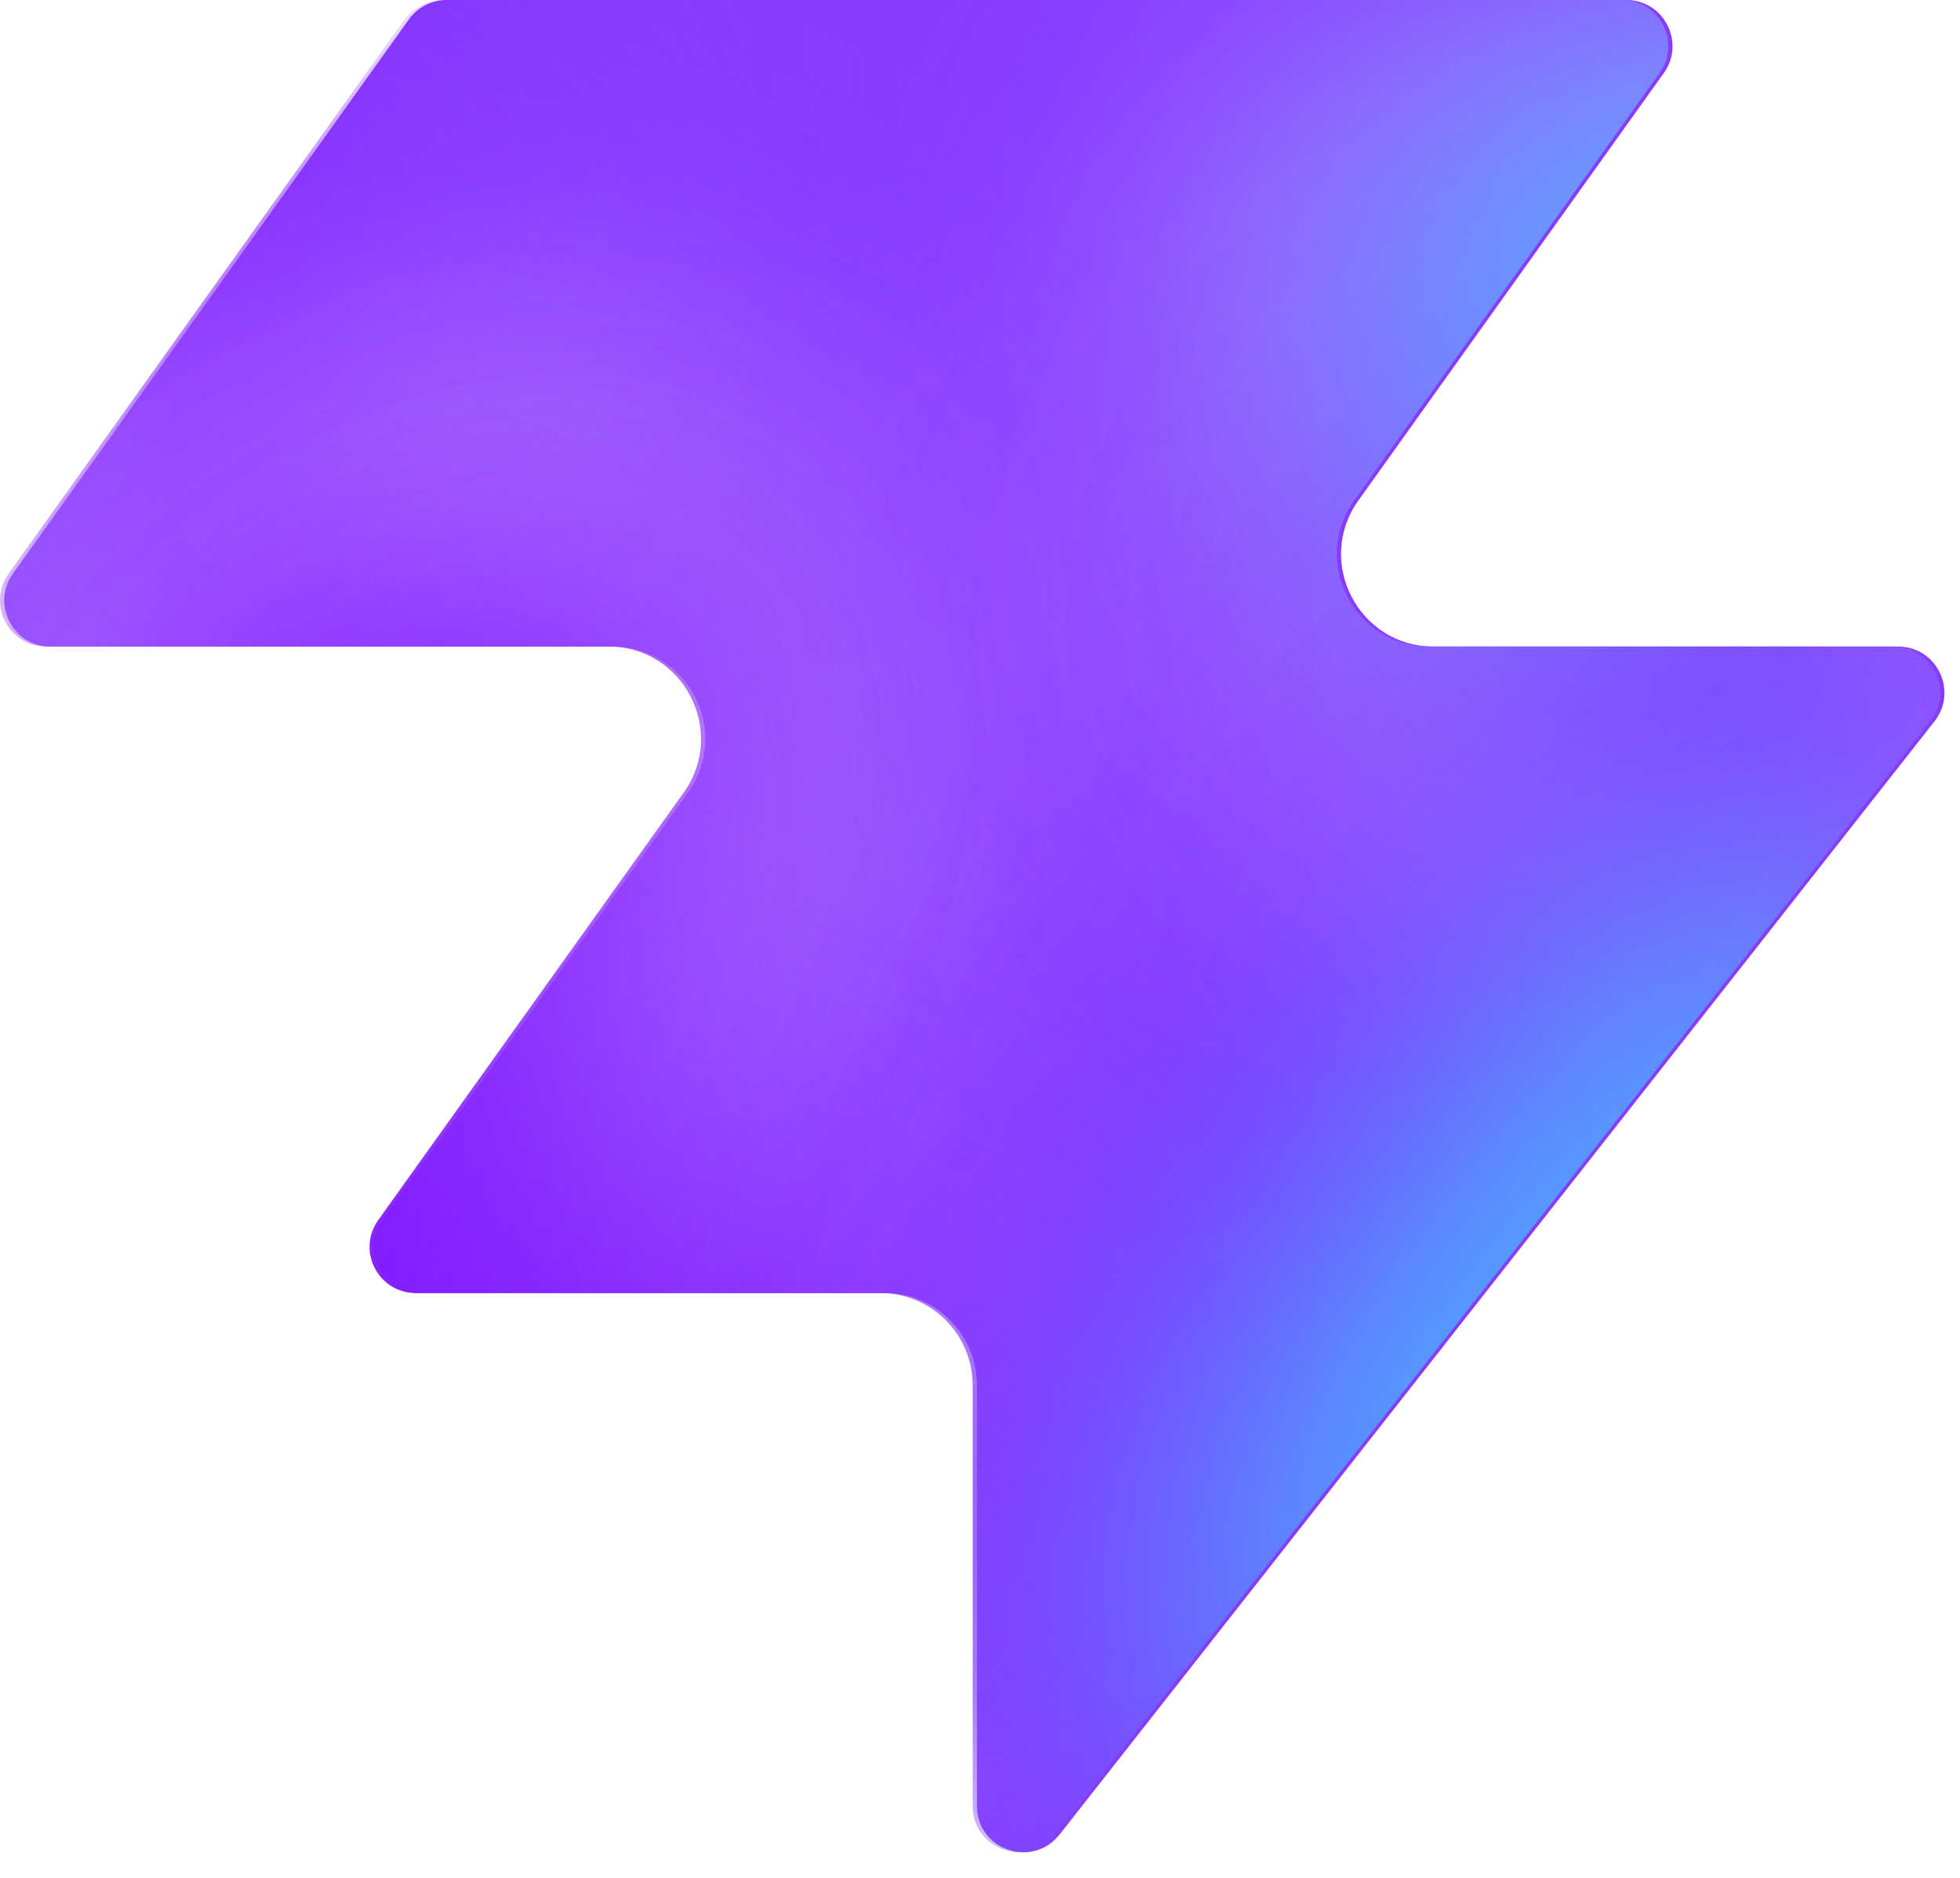
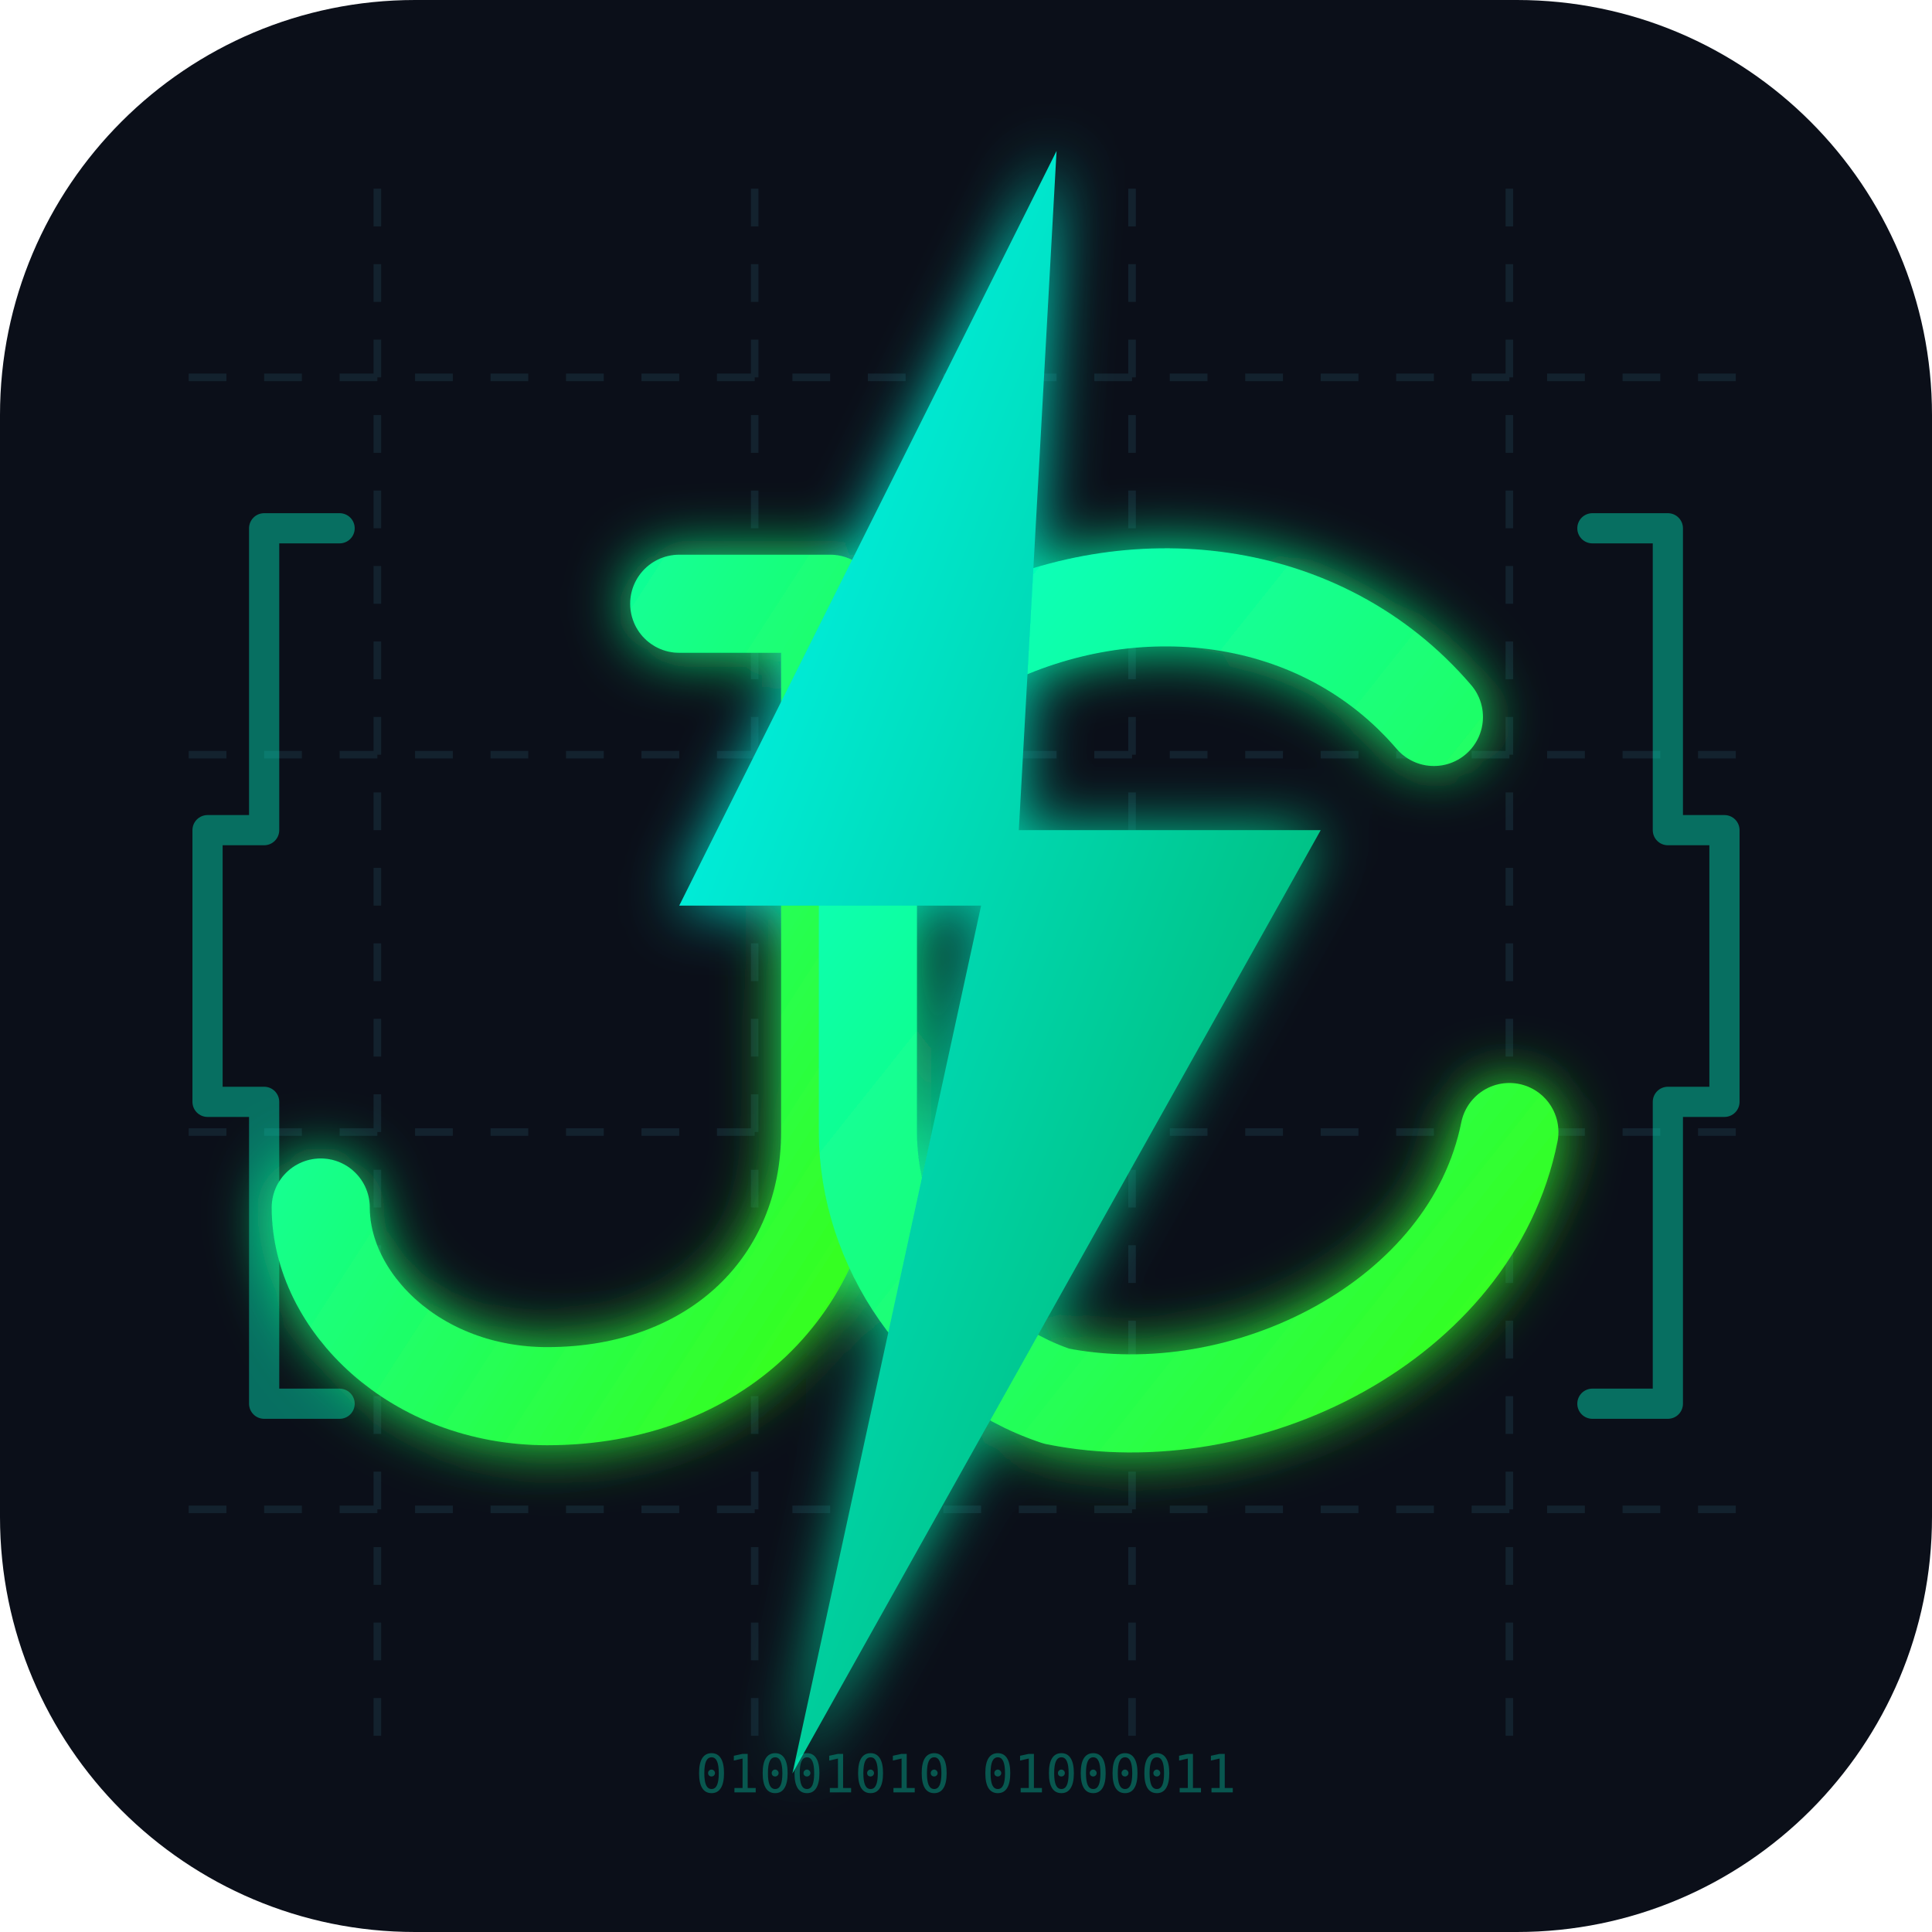
- <svg xmlns="http://www.w3.org/2000/svg" width="48" height="46" fill="none" viewBox="0 0 48 46">
-   <path fill="#863bff" d="M25.946 44.938c-.664.845-2.021.375-2.021-.698V33.937a2.26 2.26 0 0 0-2.262-2.262H10.287c-.92 0-1.456-1.04-.92-1.788l7.48-10.471c1.07-1.497 0-3.578-1.842-3.578H1.237c-.92 0-1.456-1.04-.92-1.788L10.013.474c.214-.297.556-.474.92-.474h28.894c.92 0 1.456 1.04.92 1.788l-7.48 10.471c-1.07 1.498 0 3.579 1.842 3.579h11.377c.943 0 1.473 1.088.89 1.83L25.947 44.94z" style="fill:#863bff;fill:color(display-p3 .525 .23 1);fill-opacity:1" />
-   <mask id="a" width="48" height="46" x="0" y="0" maskUnits="userSpaceOnUse" style="mask-type:alpha">
-     <path fill="#000" d="M25.842 44.938c-.664.844-2.021.375-2.021-.698V33.937a2.26 2.26 0 0 0-2.262-2.262H10.183c-.92 0-1.456-1.04-.92-1.788l7.48-10.471c1.07-1.498 0-3.579-1.842-3.579H1.133c-.92 0-1.456-1.04-.92-1.787L9.91.473c.214-.297.556-.474.92-.474h28.894c.92 0 1.456 1.04.92 1.788l-7.48 10.471c-1.07 1.498 0 3.578 1.842 3.578h11.377c.943 0 1.473 1.088.89 1.832L25.843 44.94z" style="fill:#000;fill-opacity:1" />
-   </mask>
-   <g mask="url(#a)">
-     <g filter="url(#b)">
-       <ellipse cx="5.508" cy="14.704" fill="#ede6ff" rx="5.508" ry="14.704" style="fill:#ede6ff;fill:color(display-p3 .927 .903 1);fill-opacity:1" transform="matrix(.00324 1 1 -.00324 -4.47 31.516)" />
-     </g>
-     <g filter="url(#c)">
-       <ellipse cx="10.399" cy="29.851" fill="#ede6ff" rx="10.399" ry="29.851" style="fill:#ede6ff;fill:color(display-p3 .927 .903 1);fill-opacity:1" transform="matrix(.00324 1 1 -.00324 -39.328 7.883)" />
-     </g>
-     <g filter="url(#d)">
-       <ellipse cx="5.508" cy="30.487" fill="#7e14ff" rx="5.508" ry="30.487" style="fill:#7e14ff;fill:color(display-p3 .492 .077 1);fill-opacity:1" transform="rotate(89.814 -25.913 -14.639)scale(1 -1)" />
-     </g>
-     <g filter="url(#e)">
-       <ellipse cx="5.508" cy="30.599" fill="#7e14ff" rx="5.508" ry="30.599" style="fill:#7e14ff;fill:color(display-p3 .492 .077 1);fill-opacity:1" transform="rotate(89.814 -32.644 -3.334)scale(1 -1)" />
-     </g>
-     <g filter="url(#f)">
-       <ellipse cx="5.508" cy="30.599" fill="#7e14ff" rx="5.508" ry="30.599" style="fill:#7e14ff;fill:color(display-p3 .492 .077 1);fill-opacity:1" transform="matrix(.00324 1 1 -.00324 -34.34 30.47)" />
-     </g>
-     <g filter="url(#g)">
-       <ellipse cx="14.072" cy="22.078" fill="#ede6ff" rx="14.072" ry="22.078" style="fill:#ede6ff;fill:color(display-p3 .927 .903 1);fill-opacity:1" transform="rotate(93.35 24.506 48.493)scale(-1 1)" />
-     </g>
-     <g filter="url(#h)">
-       <ellipse cx="3.47" cy="21.501" fill="#7e14ff" rx="3.47" ry="21.501" style="fill:#7e14ff;fill:color(display-p3 .492 .077 1);fill-opacity:1" transform="rotate(89.009 28.708 47.59)scale(-1 1)" />
-     </g>
-     <g filter="url(#i)">
-       <ellipse cx="3.47" cy="21.501" fill="#7e14ff" rx="3.47" ry="21.501" style="fill:#7e14ff;fill:color(display-p3 .492 .077 1);fill-opacity:1" transform="rotate(89.009 28.708 47.59)scale(-1 1)" />
-     </g>
-     <g filter="url(#j)">
-       <ellipse cx=".387" cy="8.972" fill="#7e14ff" rx="4.407" ry="29.108" style="fill:#7e14ff;fill:color(display-p3 .492 .077 1);fill-opacity:1" transform="rotate(39.51 .387 8.972)" />
-     </g>
-     <g filter="url(#k)">
-       <ellipse cx="47.523" cy="-6.092" fill="#7e14ff" rx="4.407" ry="29.108" style="fill:#7e14ff;fill:color(display-p3 .492 .077 1);fill-opacity:1" transform="rotate(37.892 47.523 -6.092)" />
-     </g>
-     <g filter="url(#l)">
-       <ellipse cx="41.412" cy="6.333" fill="#47bfff" rx="5.971" ry="9.665" style="fill:#47bfff;fill:color(display-p3 .28 .748 1);fill-opacity:1" transform="rotate(37.892 41.412 6.333)" />
-     </g>
-     <g filter="url(#m)">
-       <ellipse cx="-1.879" cy="38.332" fill="#7e14ff" rx="4.407" ry="29.108" style="fill:#7e14ff;fill:color(display-p3 .492 .077 1);fill-opacity:1" transform="rotate(37.892 -1.88 38.332)" />
-     </g>
-     <g filter="url(#n)">
-       <ellipse cx="-1.879" cy="38.332" fill="#7e14ff" rx="4.407" ry="29.108" style="fill:#7e14ff;fill:color(display-p3 .492 .077 1);fill-opacity:1" transform="rotate(37.892 -1.88 38.332)" />
-     </g>
-     <g filter="url(#o)">
-       <ellipse cx="35.651" cy="29.907" fill="#7e14ff" rx="4.407" ry="29.108" style="fill:#7e14ff;fill:color(display-p3 .492 .077 1);fill-opacity:1" transform="rotate(37.892 35.651 29.907)" />
-     </g>
-     <g filter="url(#p)">
-       <ellipse cx="38.418" cy="32.4" fill="#47bfff" rx="5.971" ry="15.297" style="fill:#47bfff;fill:color(display-p3 .28 .748 1);fill-opacity:1" transform="rotate(37.892 38.418 32.4)" />
-     </g>
-   </g>
+ <svg xmlns="http://www.w3.org/2000/svg" viewBox="0 0 512 512" width="100%" height="100%">
  <defs>
-     <filter id="b" width="60.045" height="41.654" x="-19.77" y="16.149" color-interpolation-filters="sRGB" filterUnits="userSpaceOnUse">
-       <feFlood flood-opacity="0" result="BackgroundImageFix" />
-       <feBlend in="SourceGraphic" in2="BackgroundImageFix" result="shape" />
-       <feGaussianBlur result="effect1_foregroundBlur_2002_17158" stdDeviation="7.659" />
-     </filter>
-     <filter id="c" width="90.34" height="51.437" x="-54.613" y="-7.533" color-interpolation-filters="sRGB" filterUnits="userSpaceOnUse">
-       <feFlood flood-opacity="0" result="BackgroundImageFix" />
-       <feBlend in="SourceGraphic" in2="BackgroundImageFix" result="shape" />
-       <feGaussianBlur result="effect1_foregroundBlur_2002_17158" stdDeviation="7.659" />
-     </filter>
-     <filter id="d" width="79.355" height="29.4" x="-49.64" y="2.03" color-interpolation-filters="sRGB" filterUnits="userSpaceOnUse">
-       <feFlood flood-opacity="0" result="BackgroundImageFix" />
-       <feBlend in="SourceGraphic" in2="BackgroundImageFix" result="shape" />
-       <feGaussianBlur result="effect1_foregroundBlur_2002_17158" stdDeviation="4.596" />
-     </filter>
-     <filter id="e" width="79.579" height="29.4" x="-45.045" y="20.029" color-interpolation-filters="sRGB" filterUnits="userSpaceOnUse">
-       <feFlood flood-opacity="0" result="BackgroundImageFix" />
-       <feBlend in="SourceGraphic" in2="BackgroundImageFix" result="shape" />
-       <feGaussianBlur result="effect1_foregroundBlur_2002_17158" stdDeviation="4.596" />
-     </filter>
-     <filter id="f" width="79.579" height="29.4" x="-43.513" y="21.178" color-interpolation-filters="sRGB" filterUnits="userSpaceOnUse">
-       <feFlood flood-opacity="0" result="BackgroundImageFix" />
-       <feBlend in="SourceGraphic" in2="BackgroundImageFix" result="shape" />
-       <feGaussianBlur result="effect1_foregroundBlur_2002_17158" stdDeviation="4.596" />
-     </filter>
-     <filter id="g" width="74.749" height="58.852" x="15.756" y="-17.901" color-interpolation-filters="sRGB" filterUnits="userSpaceOnUse">
-       <feFlood flood-opacity="0" result="BackgroundImageFix" />
-       <feBlend in="SourceGraphic" in2="BackgroundImageFix" result="shape" />
-       <feGaussianBlur result="effect1_foregroundBlur_2002_17158" stdDeviation="7.659" />
-     </filter>
-     <filter id="h" width="61.377" height="25.362" x="23.548" y="2.284" color-interpolation-filters="sRGB" filterUnits="userSpaceOnUse">
-       <feFlood flood-opacity="0" result="BackgroundImageFix" />
-       <feBlend in="SourceGraphic" in2="BackgroundImageFix" result="shape" />
-       <feGaussianBlur result="effect1_foregroundBlur_2002_17158" stdDeviation="4.596" />
-     </filter>
-     <filter id="i" width="61.377" height="25.362" x="23.548" y="2.284" color-interpolation-filters="sRGB" filterUnits="userSpaceOnUse">
-       <feFlood flood-opacity="0" result="BackgroundImageFix" />
-       <feBlend in="SourceGraphic" in2="BackgroundImageFix" result="shape" />
-       <feGaussianBlur result="effect1_foregroundBlur_2002_17158" stdDeviation="4.596" />
-     </filter>
-     <filter id="j" width="56.045" height="63.649" x="-27.636" y="-22.853" color-interpolation-filters="sRGB" filterUnits="userSpaceOnUse">
-       <feFlood flood-opacity="0" result="BackgroundImageFix" />
-       <feBlend in="SourceGraphic" in2="BackgroundImageFix" result="shape" />
-       <feGaussianBlur result="effect1_foregroundBlur_2002_17158" stdDeviation="4.596" />
-     </filter>
-     <filter id="k" width="54.814" height="64.646" x="20.116" y="-38.415" color-interpolation-filters="sRGB" filterUnits="userSpaceOnUse">
-       <feFlood flood-opacity="0" result="BackgroundImageFix" />
-       <feBlend in="SourceGraphic" in2="BackgroundImageFix" result="shape" />
-       <feGaussianBlur result="effect1_foregroundBlur_2002_17158" stdDeviation="4.596" />
-     </filter>
-     <filter id="l" width="33.541" height="35.313" x="24.641" y="-11.323" color-interpolation-filters="sRGB" filterUnits="userSpaceOnUse">
-       <feFlood flood-opacity="0" result="BackgroundImageFix" />
-       <feBlend in="SourceGraphic" in2="BackgroundImageFix" result="shape" />
-       <feGaussianBlur result="effect1_foregroundBlur_2002_17158" stdDeviation="4.596" />
-     </filter>
-     <filter id="m" width="54.814" height="64.646" x="-29.286" y="6.009" color-interpolation-filters="sRGB" filterUnits="userSpaceOnUse">
-       <feFlood flood-opacity="0" result="BackgroundImageFix" />
-       <feBlend in="SourceGraphic" in2="BackgroundImageFix" result="shape" />
-       <feGaussianBlur result="effect1_foregroundBlur_2002_17158" stdDeviation="4.596" />
-     </filter>
-     <filter id="n" width="54.814" height="64.646" x="-29.286" y="6.009" color-interpolation-filters="sRGB" filterUnits="userSpaceOnUse">
-       <feFlood flood-opacity="0" result="BackgroundImageFix" />
-       <feBlend in="SourceGraphic" in2="BackgroundImageFix" result="shape" />
-       <feGaussianBlur result="effect1_foregroundBlur_2002_17158" stdDeviation="4.596" />
-     </filter>
-     <filter id="o" width="54.814" height="64.646" x="8.244" y="-2.416" color-interpolation-filters="sRGB" filterUnits="userSpaceOnUse">
-       <feFlood flood-opacity="0" result="BackgroundImageFix" />
-       <feBlend in="SourceGraphic" in2="BackgroundImageFix" result="shape" />
-       <feGaussianBlur result="effect1_foregroundBlur_2002_17158" stdDeviation="4.596" />
-     </filter>
-     <filter id="p" width="39.409" height="43.623" x="18.713" y="10.588" color-interpolation-filters="sRGB" filterUnits="userSpaceOnUse">
-       <feFlood flood-opacity="0" result="BackgroundImageFix" />
-       <feBlend in="SourceGraphic" in2="BackgroundImageFix" result="shape" />
-       <feGaussianBlur result="effect1_foregroundBlur_2002_17158" stdDeviation="4.596" />
+     <linearGradient id="cyberGradient" x1="0%" y1="0%" x2="100%" y2="100%">
+       <stop offset="0%" stop-color="#00ffcc" />
+       <stop offset="100%" stop-color="#39ff14" />
+     </linearGradient>
+     <linearGradient id="lightningGradient" x1="0%" y1="0%" x2="100%" y2="100%">
+       <stop offset="0%" stop-color="#00ffff" />
+       <stop offset="100%" stop-color="#00aa55" />
+     </linearGradient>
+     <filter id="neonGlow" x="-20%" y="-20%" width="140%" height="140%">
+       <feGaussianBlur stdDeviation="8" result="blur" />
+       <feMerge>
+         <feMergeNode in="blur" />
+         <feMergeNode in="SourceGraphic" />
+       </feMerge>
    </filter>
  </defs>
+   <rect width="512" height="512" rx="110" fill="#0b0f19" />
+   <path d="M50 100 H462 M50 200 H462 M50 300 H462 M50 400 H462" stroke="#13222e" stroke-width="2" stroke-dasharray="10 10" />
+   <path d="M100 50 V462 M200 50 V462 M300 50 V462 M400 50 V462" stroke="#13222e" stroke-width="2" stroke-dasharray="10 10" />
+   <path d="M 90 140 H 70 V 220 H 55 V 292 H 70 V 372 H 90" fill="none" stroke="#00ffcc" stroke-width="8" stroke-linecap="round" stroke-linejoin="round" opacity="0.4" />
+   <path d="M 422 140 H 442 V 220 H 457 V 292 H 442 V 372 H 422" fill="none" stroke="#00ffcc" stroke-width="8" stroke-linecap="round" stroke-linejoin="round" opacity="0.4" />
+   <g filter="url(#neonGlow)">
+     <path d="M 180 160 H 220 V 300 C 220 340 190 370 145 370 C 110 370 85 345 85 320" fill="none" stroke="url(#cyberGradient)" stroke-width="26" stroke-linecap="round" stroke-linejoin="round" />
+     <path d="M 380 190 C 350 155 300 150 260 170 C 240 180 230 200 230 220 V 300 C 230 330 250 360 280 370 C 330 380 390 350 400 300" fill="none" stroke="url(#cyberGradient)" stroke-width="26" stroke-linecap="round" stroke-linejoin="round" />
+     <polygon points="280,40 180,240 260,240 210,470 350,220 270,220" fill="url(#lightningGradient)" />
+   </g>
+   <text x="256" y="475" font-family="'JetBrains Mono', monospace" font-size="14" fill="#00ffcc" text-anchor="middle" opacity="0.3">01001010 01000011</text>
</svg>
